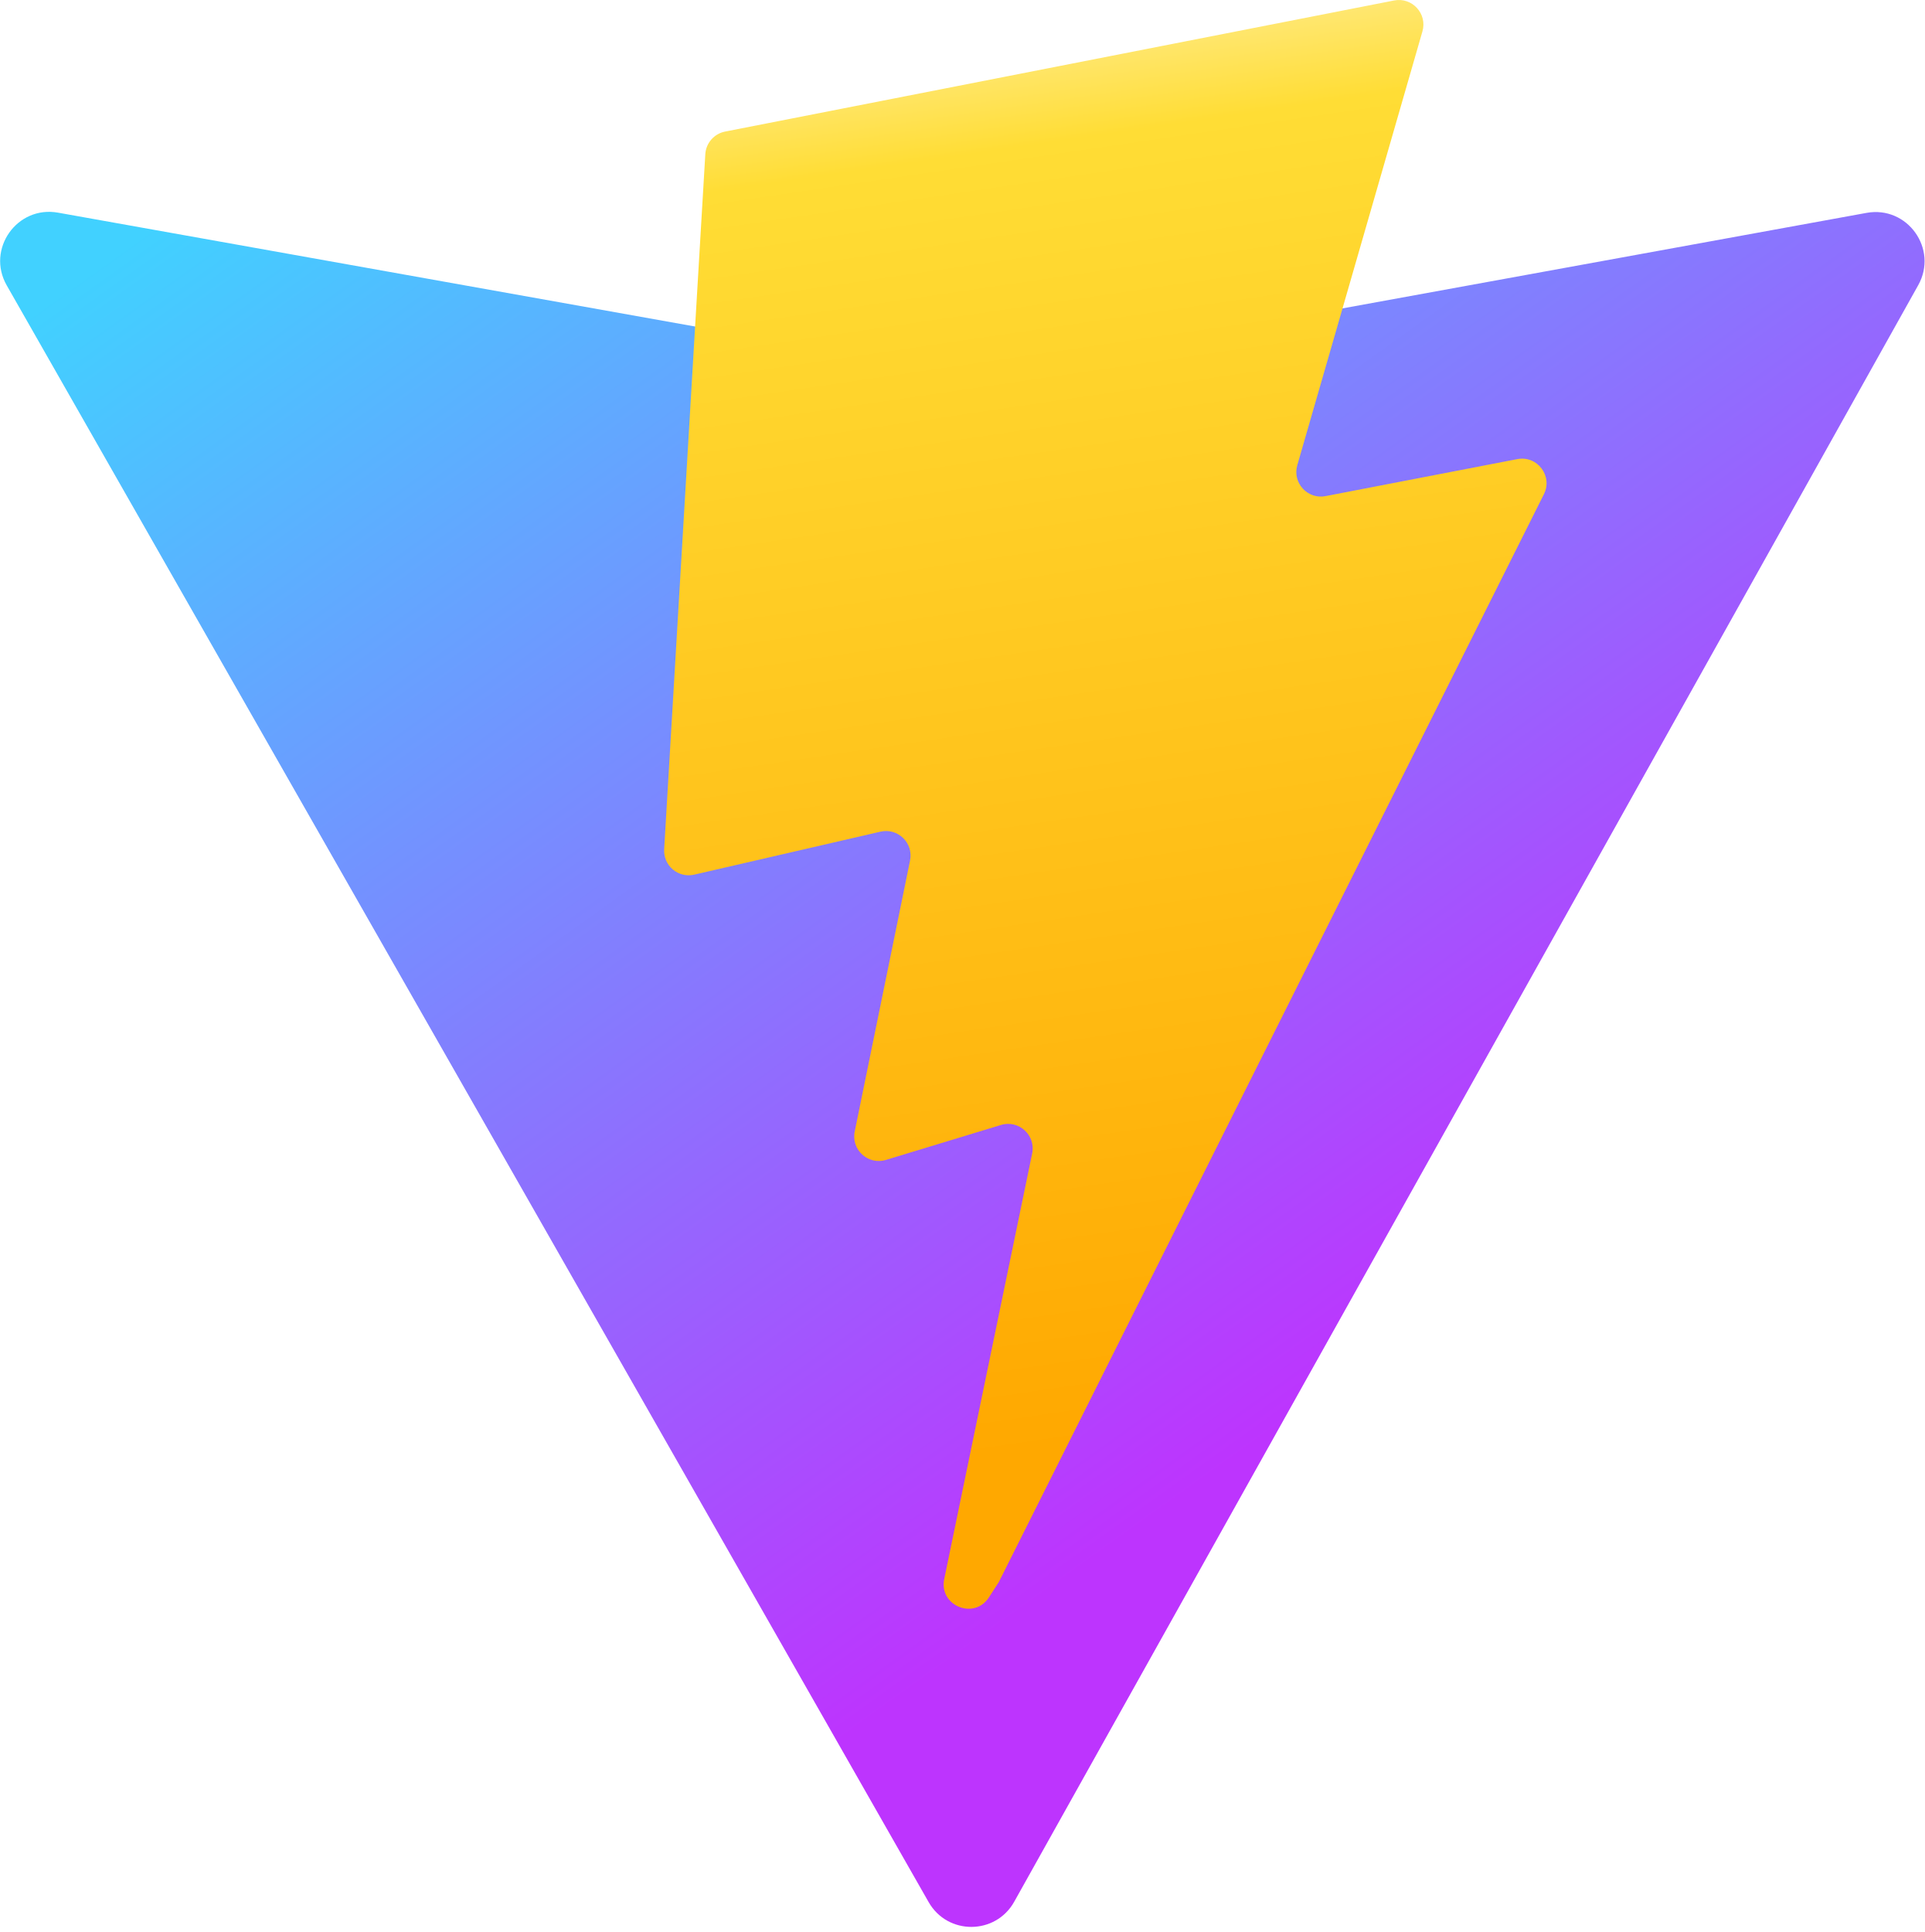
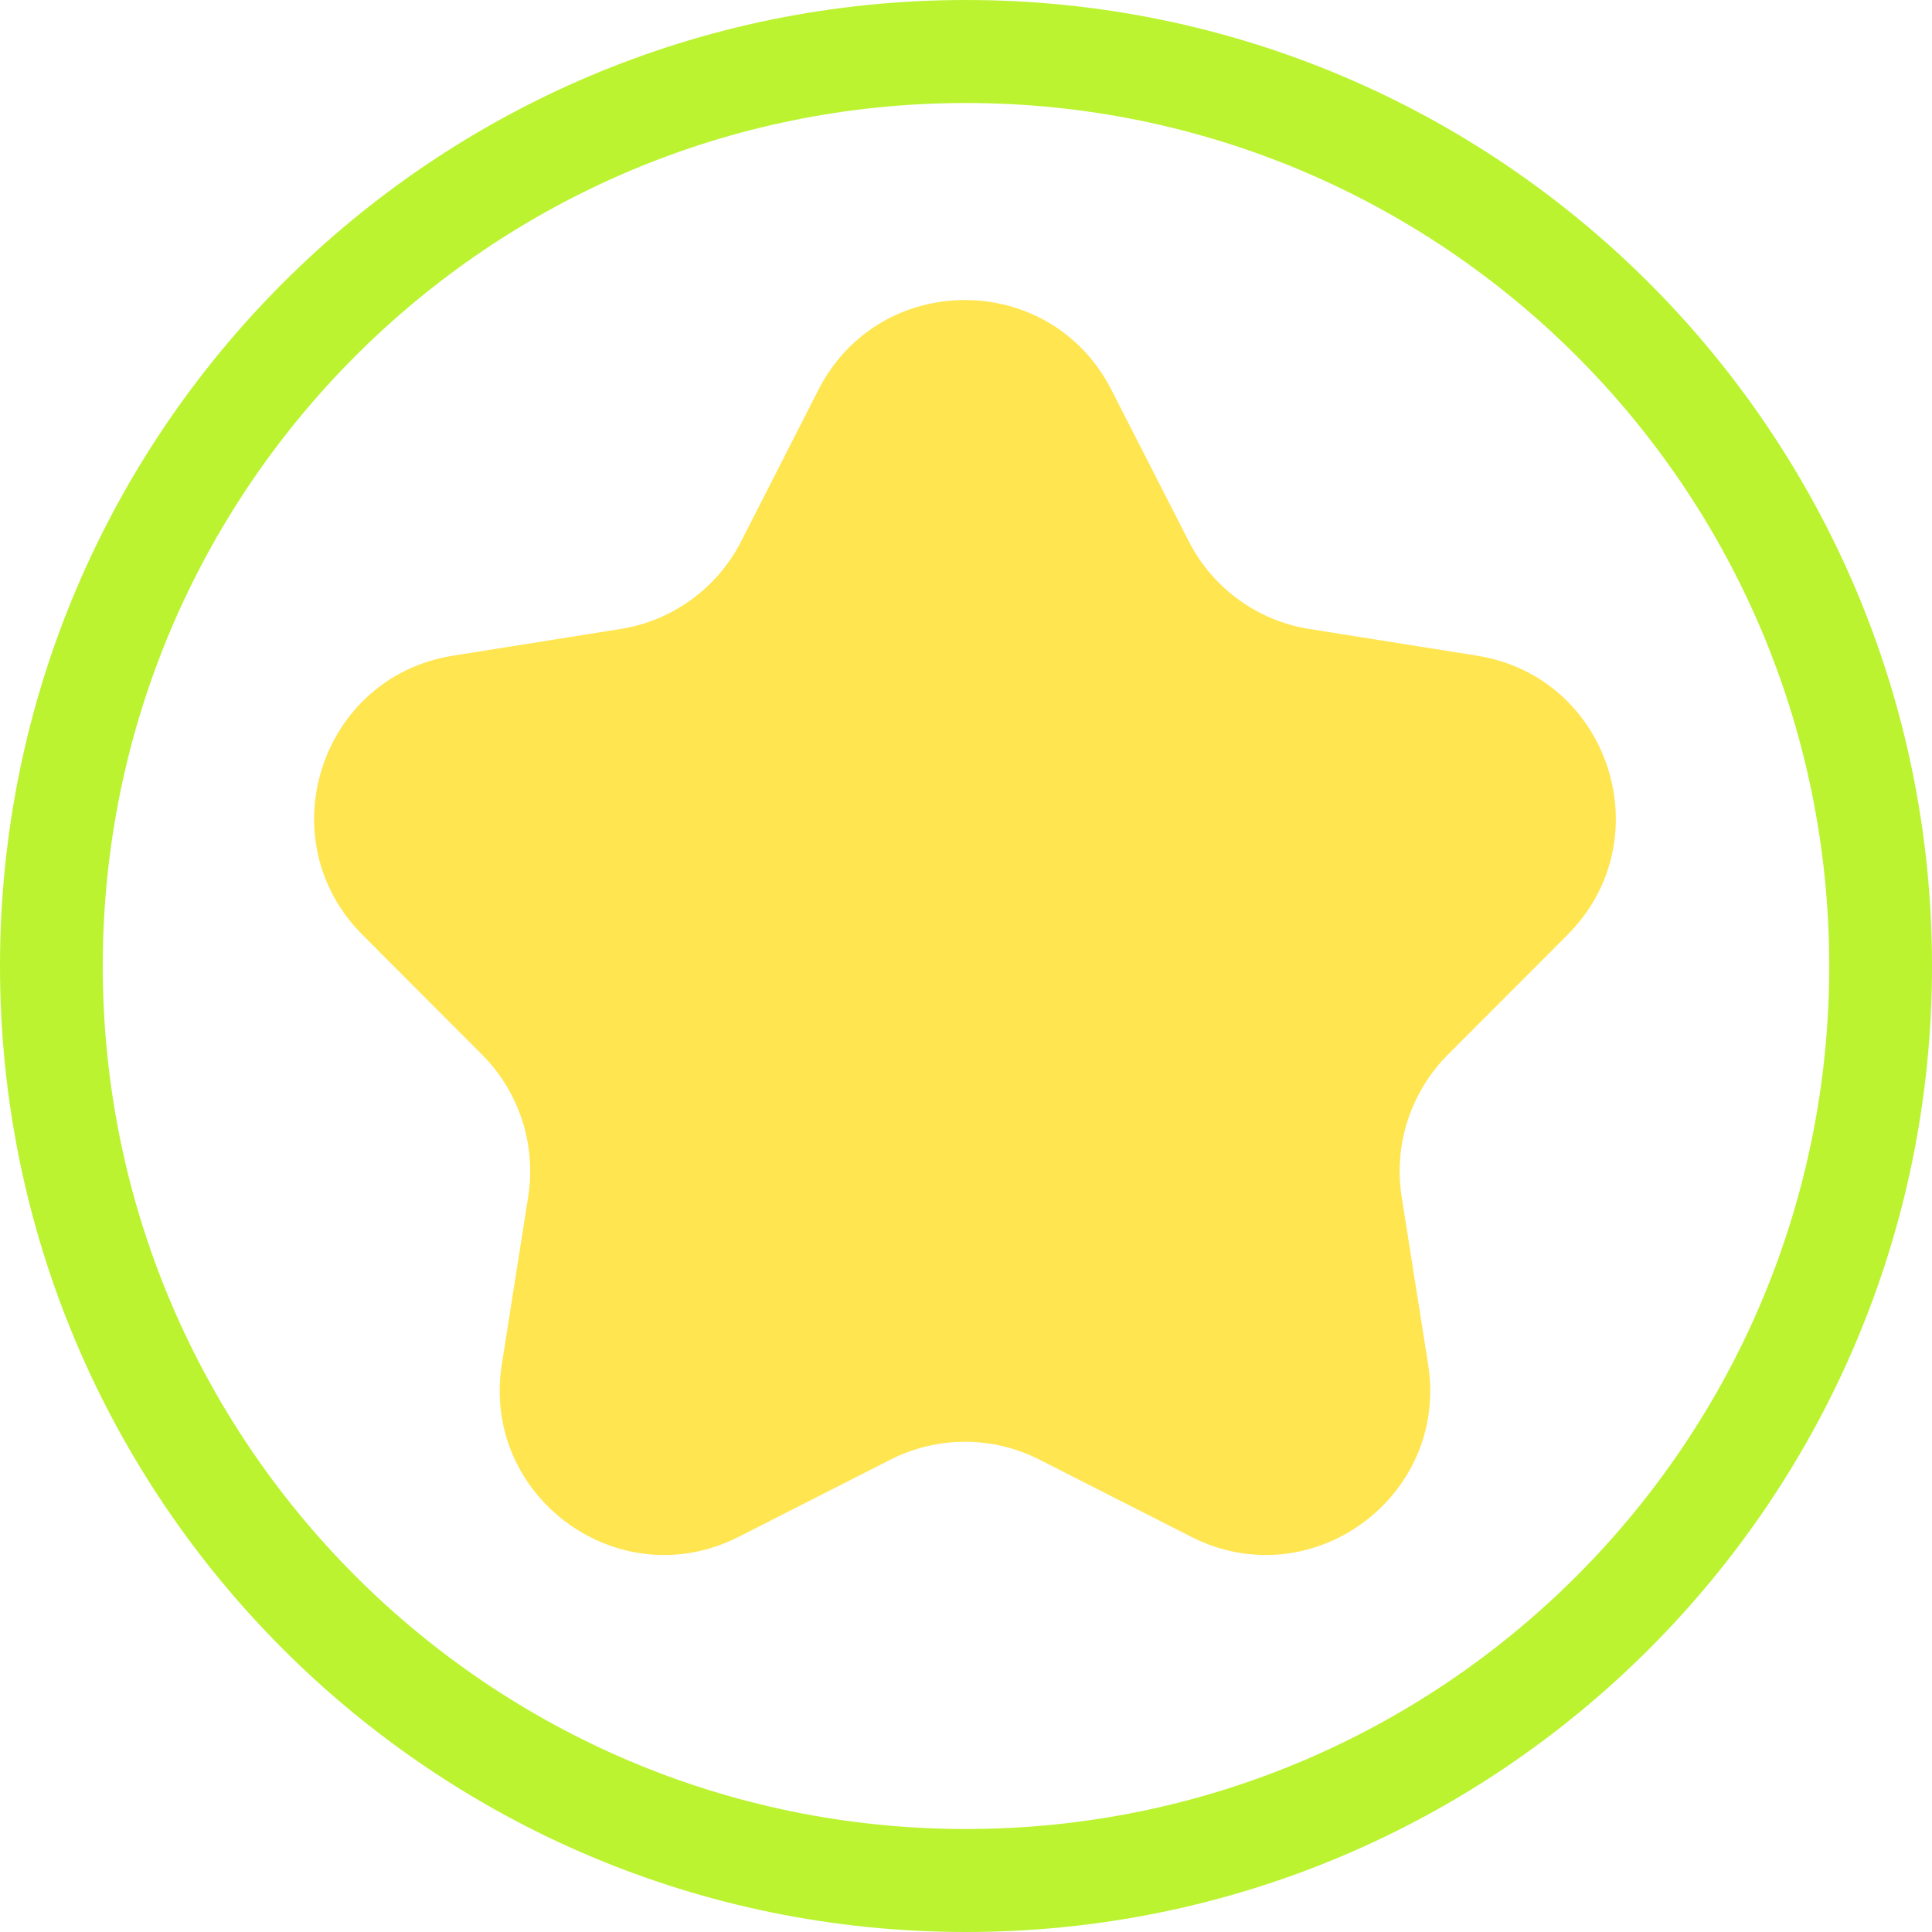
- <svg xmlns="http://www.w3.org/2000/svg" aria-hidden="true" role="img" class="iconify iconify--logos" width="31.88" height="32" preserveAspectRatio="xMidYMid meet" viewBox="0 0 256 257">
-   <defs>
-     <linearGradient id="IconifyId1813088fe1fbc01fb466" x1="-.828%" x2="57.636%" y1="7.652%" y2="78.411%">
-       <stop offset="0%" stop-color="#41D1FF" />
-       <stop offset="100%" stop-color="#BD34FE" />
-     </linearGradient>
-     <linearGradient id="IconifyId1813088fe1fbc01fb467" x1="43.376%" x2="50.316%" y1="2.242%" y2="89.03%">
-       <stop offset="0%" stop-color="#FFEA83" />
-       <stop offset="8.333%" stop-color="#FFDD35" />
-       <stop offset="100%" stop-color="#FFA800" />
-     </linearGradient>
-   </defs>
-   <path fill="url(#IconifyId1813088fe1fbc01fb466)" d="M255.153 37.938L134.897 252.976c-2.483 4.44-8.862 4.466-11.382.048L.875 37.958c-2.746-4.814 1.371-10.646 6.827-9.67l120.385 21.517a6.537 6.537 0 0 0 2.322-.004l117.867-21.483c5.438-.991 9.574 4.796 6.877 9.62Z" />
-   <path fill="url(#IconifyId1813088fe1fbc01fb467)" d="M185.432.063L96.44 17.501a3.268 3.268 0 0 0-2.634 3.014l-5.474 92.456a3.268 3.268 0 0 0 3.997 3.378l24.777-5.718c2.318-.535 4.413 1.507 3.936 3.838l-7.361 36.047c-.495 2.426 1.782 4.5 4.151 3.78l15.304-4.649c2.372-.72 4.652 1.36 4.15 3.788l-11.698 56.621c-.732 3.542 3.979 5.473 5.943 2.437l1.313-2.028l72.516-144.72c1.215-2.423-.88-5.186-3.54-4.672l-25.505 4.922c-2.396.462-4.435-1.77-3.759-4.114l16.646-57.705c.677-2.35-1.37-4.583-3.769-4.113Z" />
+ <svg xmlns="http://www.w3.org/2000/svg" width="16" height="16" viewBox="0 0 16 16" fill="none">
+   <path d="M6.778 3.228C7.284 2.237 8.698 2.237 9.204 3.228L9.845 4.483C10.043 4.871 10.414 5.141 10.844 5.209L12.232 5.43C13.331 5.605 13.768 6.954 12.981 7.742L11.991 8.734C11.683 9.043 11.54 9.48 11.608 9.912L11.827 11.298C12.001 12.398 10.856 13.232 9.865 12.727L8.608 12.088C8.221 11.891 7.762 11.891 7.375 12.088L6.118 12.727C5.127 13.232 3.982 12.398 4.156 11.298L4.374 9.912C4.442 9.48 4.3 9.043 3.992 8.734L3.002 7.742C2.215 6.954 2.652 5.605 3.751 5.43L5.139 5.209C5.569 5.141 5.94 4.871 6.138 4.483L6.778 3.228Z" fill="#FFE550" />
+   <path fill-rule="evenodd" clip-rule="evenodd" d="M8 16C12.418 16 16 12.418 16 8C16 3.582 12.418 0 8 0C3.582 0 0 3.582 0 8C0 12.418 3.582 16 8 16ZM8 15.147C11.949 15.147 15.149 11.946 15.149 8C15.149 4.054 11.949 0.853 8 0.853C4.051 0.853 0.851 4.054 0.851 8C0.851 11.946 4.051 15.147 8 15.147Z" fill="#BBF330" />
</svg>
